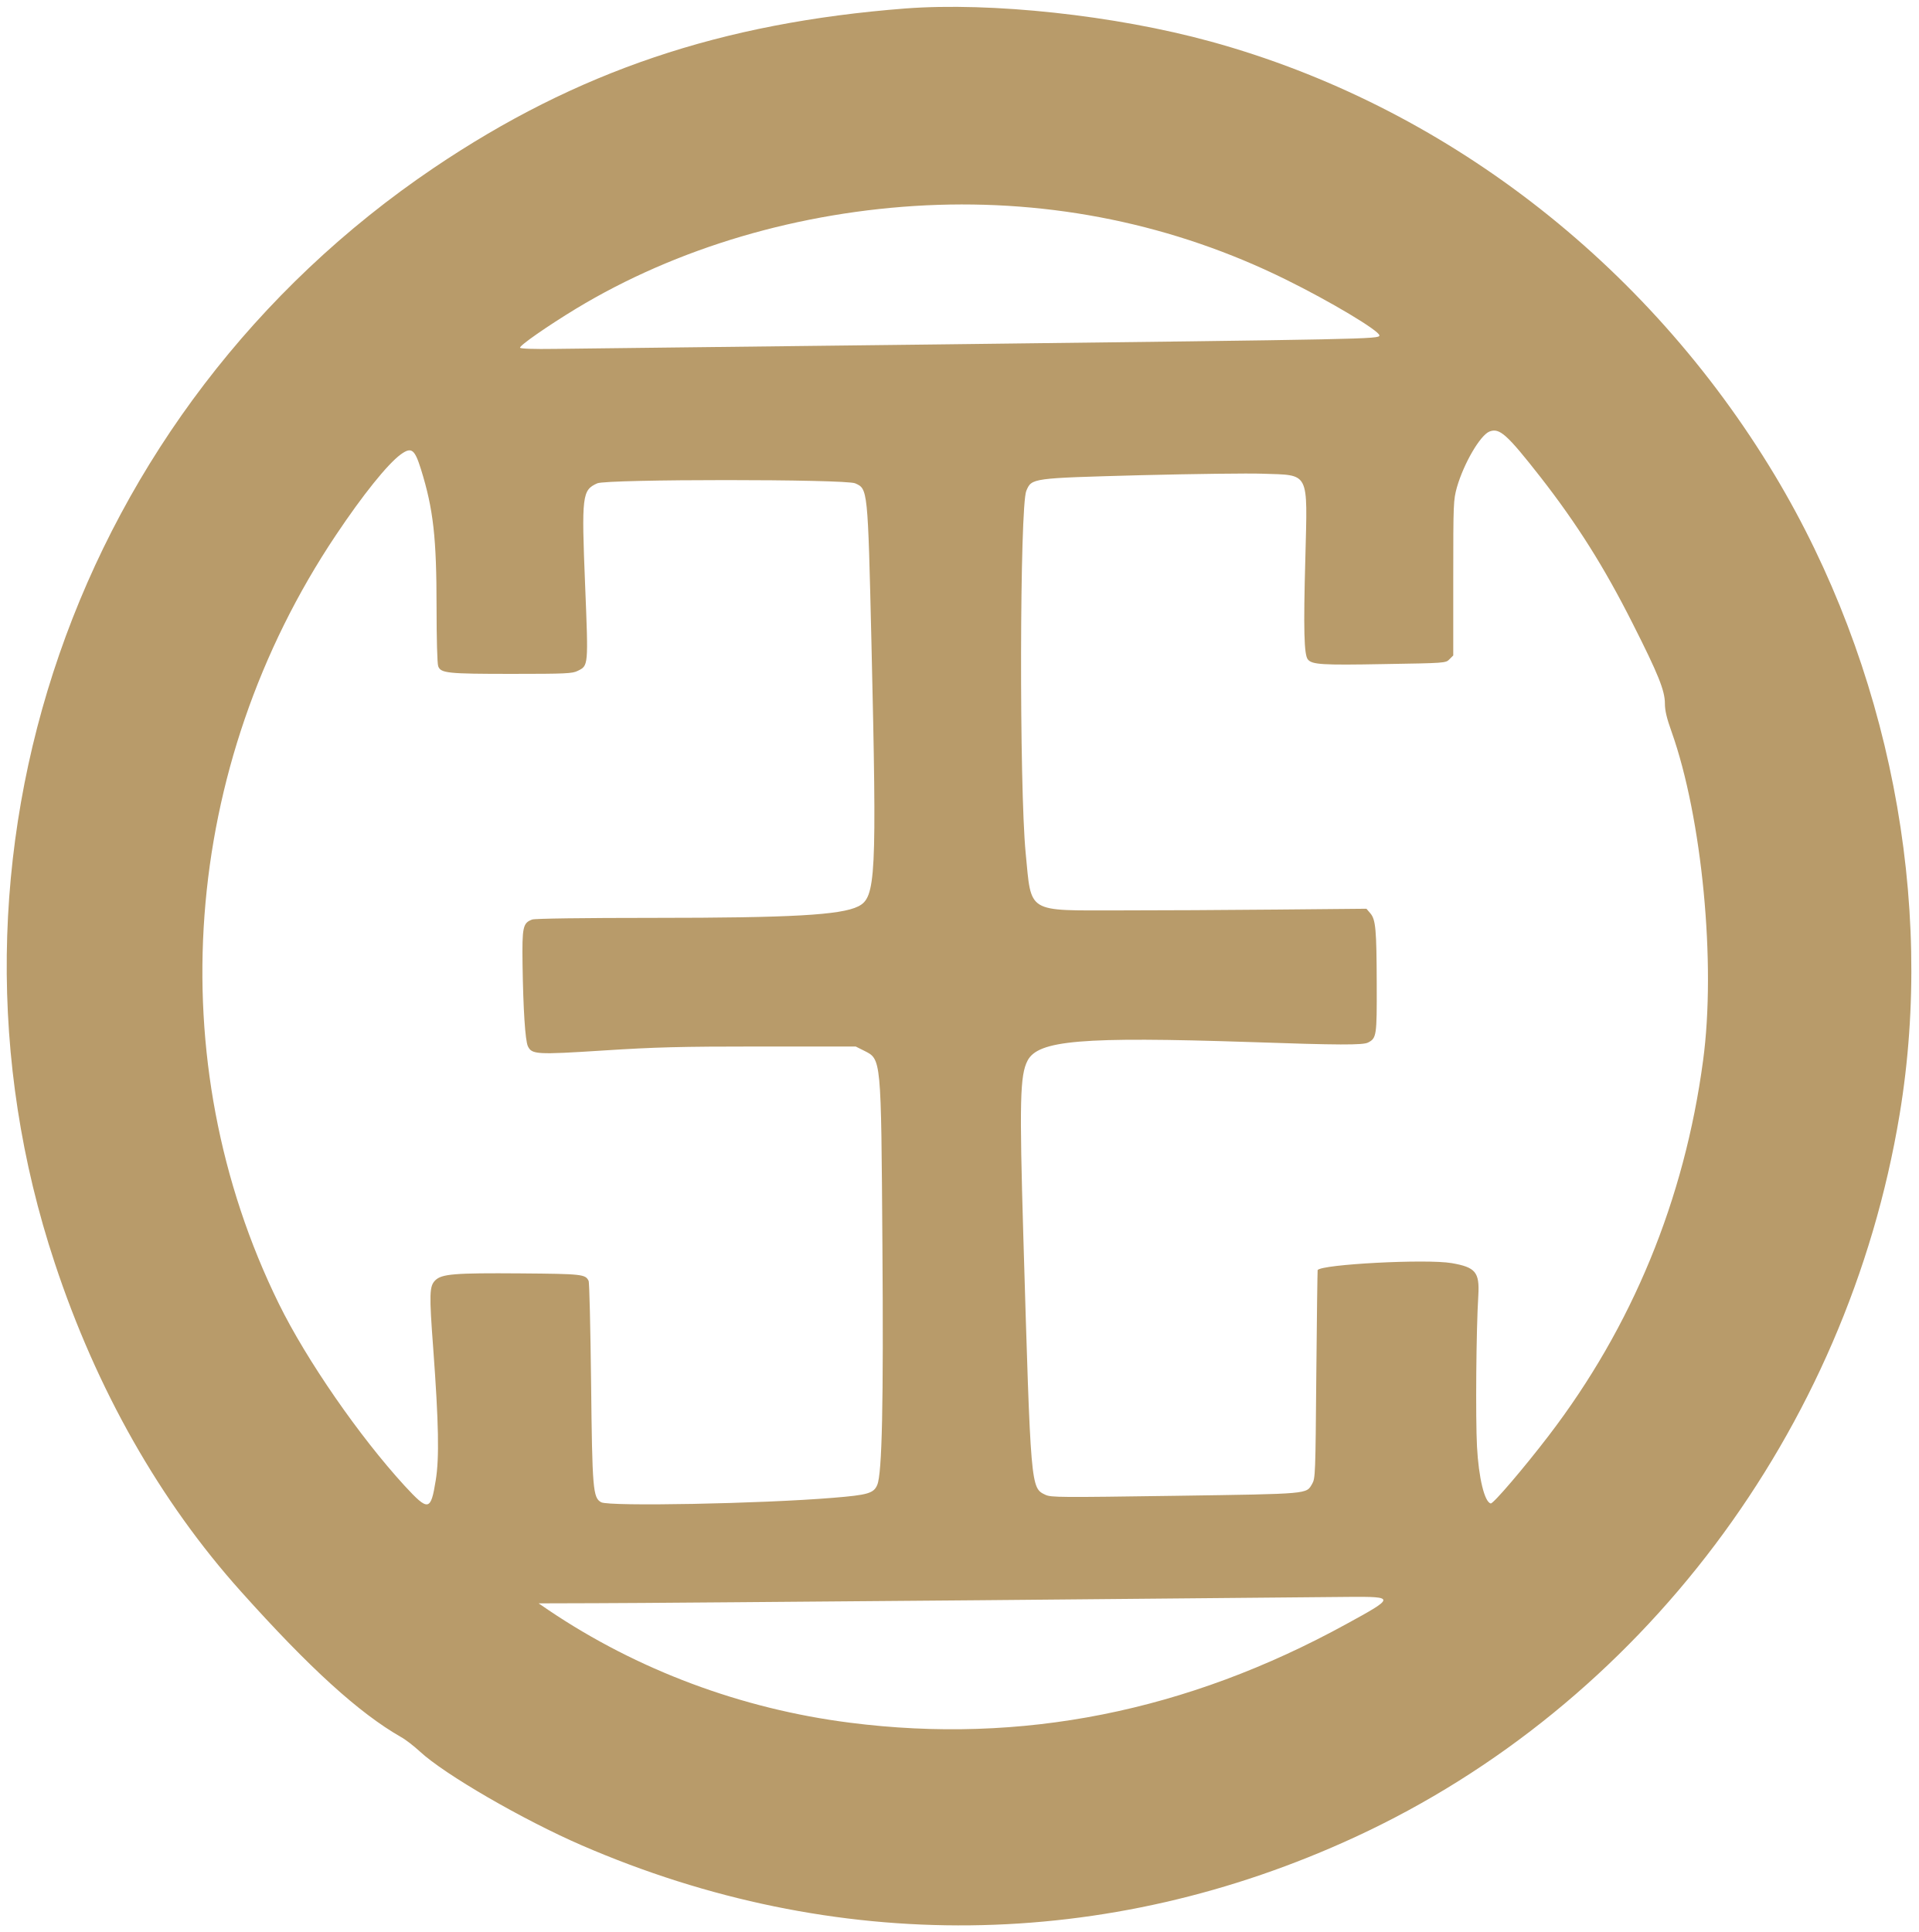
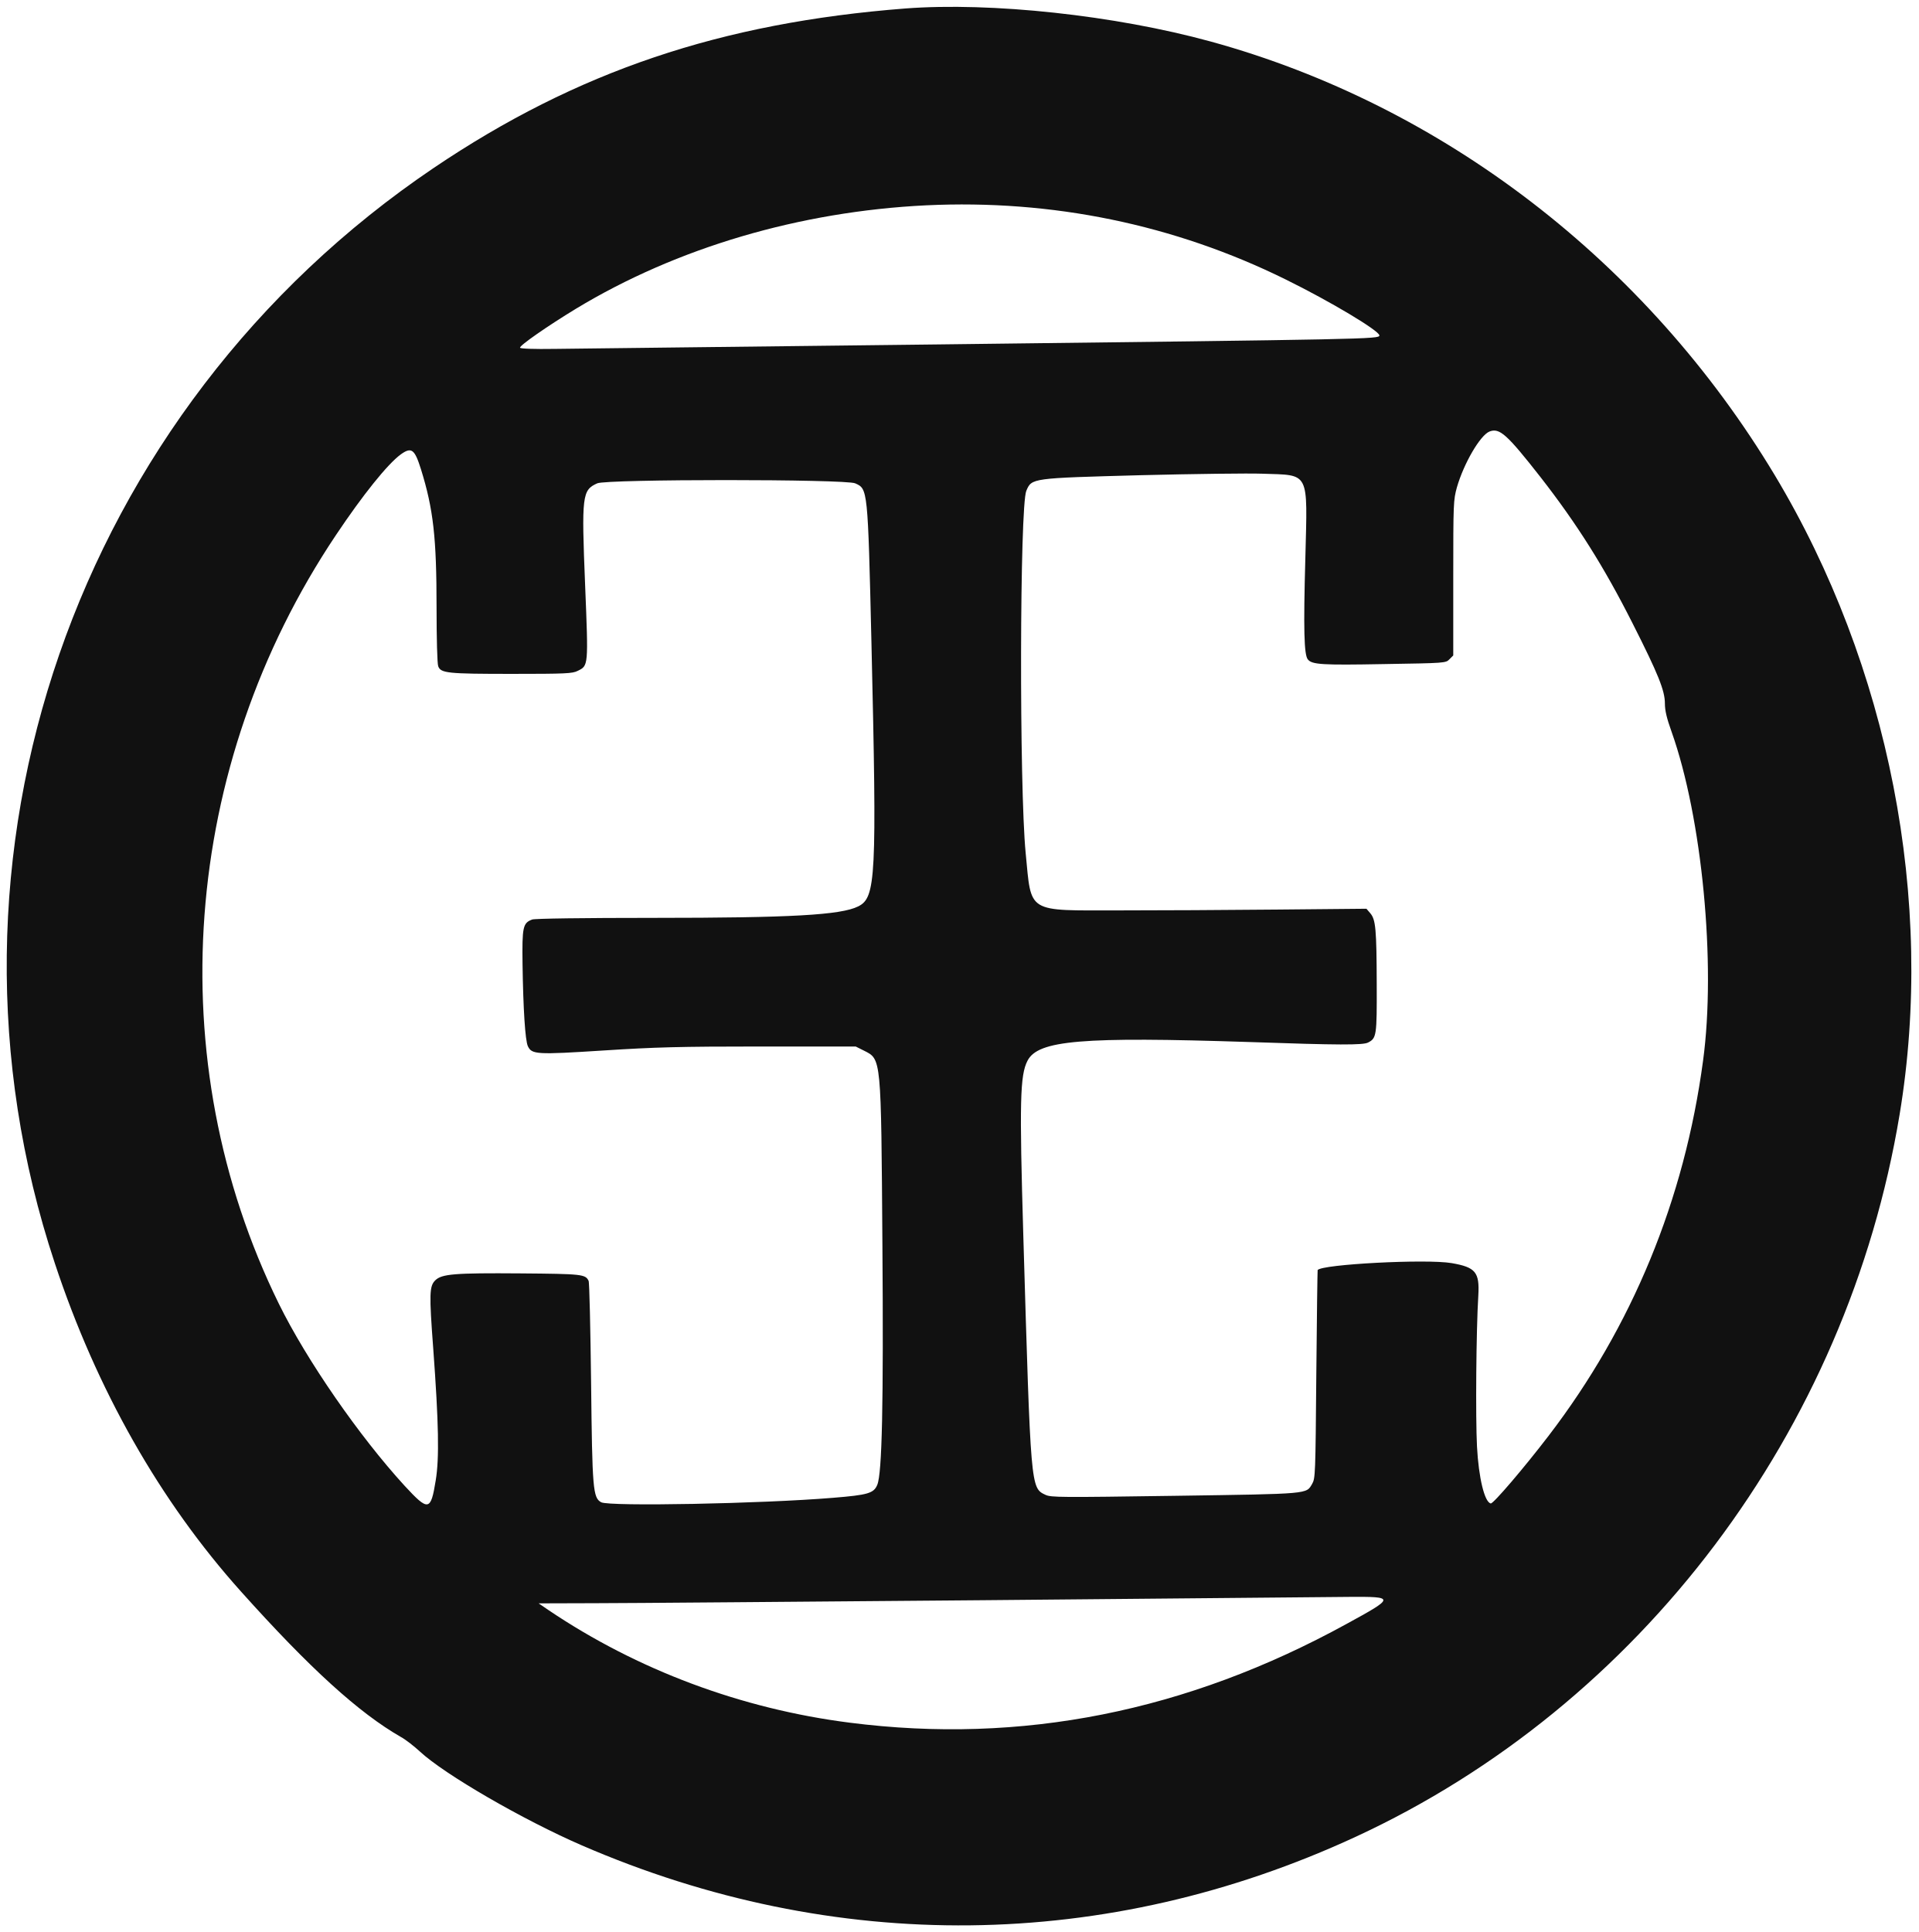
<svg xmlns="http://www.w3.org/2000/svg" viewBox="0 0 1156 1164" role="img" aria-label="EvlveX">
-   <path fill="#B89B6A" fill-rule="evenodd" d="M 545.5 5.1 C 434.4 13.7, 347.5 43, 261.4 101.1 C 45.3 247, -48.1 516.7, 33 761 C 58.2 837.2, 96.4 904.5, 145.3 959 C 186.6 1005.1, 216.2 1032, 241.5 1046.5 C 244.3 1048, 249.4 1052, 253 1055.3 C 267.7 1069, 315.2 1096.5, 350.5 1111.8 C 502.8 1177.8, 666.7 1176, 816.6 1106.7 C 988.4 1027.3, 1112.8 862.2, 1144.4 671.5 C 1165.8 542.7, 1138.1 401.1, 1069.2 286.3 C 991.9 157.7, 869.2 63.4, 729.3 25 C 671.7 9.2, 597.2 1.2, 545.5 5.1 M 558 123.7 C 481.9 127.4, 407.8 149.2, 347 186 C 329.9 196.4, 312.9 208.2, 313.3 209.5 C 313.6 210.1, 321.3 210.4, 334.6 210.2 C 346.1 210.1, 450.2 208.8, 566 207.5 C 825.4 204.4, 831 204.3, 831 202.1 C 831 199.3, 801.6 181.7, 774.6 168.4 C 707.4 135.2, 633.7 120.1, 558 123.7 M 897.3 260 C 891.7 262.3, 881.9 279.1, 877.7 293.6 C 875.6 301.3, 875.5 302.8, 875.5 348.2 L 875.5 394.9 873.2 397.2 C 871 399.5, 870.7 399.5, 833.7 400.1 C 796.3 400.8, 790.4 400.4, 787.9 397.3 C 785.6 394.6, 785.2 379, 786.4 336.1 C 787.7 283.3, 789.3 286.4, 760.5 285.4 C 752.3 285.1, 719.3 285.5, 687.3 286.3 C 621.2 288.1, 621.6 288, 618.3 295.7 C 614.3 305, 614 473.9, 617.9 513.9 C 621.5 550.7, 617.9 548.5, 674.5 548.5 C 697.1 548.5, 739.7 548.3, 769.3 548 L 823.2 547.5 825.5 550.2 C 828.8 554, 829.3 559.9, 829.4 593.1 C 829.5 623.9, 829.3 625.5, 824.2 628.1 C 821.3 629.7, 806.8 629.7, 752.5 627.8 C 651.7 624.5, 625.3 626.7, 619 639.1 C 614.5 647.8, 614.1 663.4, 616.5 745 C 621 897, 620.9 896.4, 629.8 900.6 C 633.2 902.2, 638.7 902.2, 708.2 901.2 C 789.8 900, 786.8 900.2, 790.5 894 C 792.4 890.6, 792.5 888.7, 793 828 C 793.3 793.6, 793.7 765.4, 793.8 765.2 C 796.2 761.7, 859.3 758.4, 874.5 761 C 889 763.5, 891.4 766.5, 890.6 780.5 C 889.3 801.2, 888.9 854.2, 889.8 871.5 C 890.8 890.5, 894.4 905.1, 898.1 905.8 C 899.6 906.1, 918.2 884.3, 932.9 865.1 C 983.3 799.3, 1014.8 722.8, 1026 639 C 1033.9 580.6, 1025.4 492.5, 1007 440.8 C 1004.1 432.7, 1003 428.1, 1003 423.8 C 1003 416.1, 999 406.1, 983.5 375.5 C 966.4 341.6, 950 315.6, 928.1 287.5 C 907.8 261.6, 903.4 257.6, 897.3 260 M 241.4 273.8 C 233.5 279.6, 218.6 298.1, 202.3 322.5 C 109.1 461.8, 96 639, 168 785.5 C 184.7 819.5, 216.5 865.4, 243.7 895.1 C 258.1 910.7, 259.5 910.5, 262.5 891.9 C 264.7 878.5, 264.3 857.5, 261 812.5 C 258.5 779.3, 258.7 774.9, 262.2 771.4 C 266.1 767.5, 273.9 766.9, 313.6 767.2 C 350.7 767.5, 352.7 767.7, 354.6 771.7 C 355.1 772.7, 355.7 800.3, 356.1 833 C 356.8 897.3, 357.2 902.4, 362.2 905.1 C 367.1 907.7, 458.4 906, 501.9 902.4 C 522.8 900.7, 526.4 899.7, 528.5 894.6 C 531.4 887.7, 532.3 846.1, 531.6 750 C 530.8 636.4, 531 638.3, 520.5 633 L 515.5 630.5 458 630.5 C 409.2 630.5, 394.9 630.9, 363.6 632.9 C 323 635.5, 320.4 635.3, 318 630.3 C 316.4 626.8, 315.2 608, 314.8 581 C 314.5 558.4, 315 556.1, 320.6 554 C 322.1 553.4, 351.3 553, 393.8 553 C 476.6 553, 506.6 551.3, 517 546.1 C 527.7 540.8, 528.3 529.2, 525 387.5 C 522.8 294, 522.8 294.6, 515.2 291.2 C 509.5 288.6, 365.4 288.6, 359.8 291.2 C 350.7 295.3, 350.3 298.3, 352.5 352.5 C 354.5 401.7, 354.5 401, 348 404.2 C 344.9 405.8, 340.8 406, 308.5 406 C 269.7 406, 265.5 405.6, 264 401.4 C 263.4 400, 263 384.4, 263 365.9 C 263 324, 261.1 306.8, 253.6 282.7 C 249.8 270.6, 247.9 269.1, 241.4 273.8 M 592.5 964.1 C 482.5 965, 377.2 965.9, 358.5 965.9 L 324.5 966 330.5 970.1 C 383.9 1006.1, 446.6 1029.6, 512 1037.9 C 615.2 1051.1, 714.9 1031.3, 811.2 978.4 C 840.5 962.4, 840.6 961.9, 812.6 962.1 C 801.6 962.2, 702.5 963.1, 592.5 964.1" />
+   <path fill="#111111" fill-rule="evenodd" d="M 545.5 5.1 C 434.4 13.7, 347.5 43, 261.4 101.1 C 45.3 247, -48.1 516.7, 33 761 C 58.2 837.2, 96.4 904.5, 145.3 959 C 186.6 1005.1, 216.2 1032, 241.5 1046.5 C 244.3 1048, 249.4 1052, 253 1055.3 C 267.7 1069, 315.2 1096.5, 350.5 1111.8 C 502.8 1177.8, 666.7 1176, 816.6 1106.7 C 988.4 1027.3, 1112.8 862.2, 1144.4 671.5 C 1165.8 542.7, 1138.1 401.1, 1069.2 286.3 C 991.9 157.7, 869.2 63.4, 729.3 25 C 671.7 9.2, 597.2 1.2, 545.5 5.1 M 558 123.7 C 481.9 127.4, 407.8 149.2, 347 186 C 329.9 196.4, 312.9 208.2, 313.3 209.5 C 313.6 210.1, 321.3 210.4, 334.6 210.2 C 346.1 210.1, 450.2 208.8, 566 207.5 C 825.4 204.4, 831 204.3, 831 202.1 C 831 199.3, 801.6 181.7, 774.6 168.4 C 707.4 135.2, 633.7 120.1, 558 123.7 M 897.3 260 C 891.7 262.3, 881.9 279.1, 877.7 293.6 C 875.6 301.3, 875.5 302.8, 875.5 348.2 L 875.5 394.9 873.2 397.2 C 871 399.5, 870.7 399.5, 833.7 400.1 C 796.3 400.8, 790.4 400.4, 787.9 397.3 C 785.6 394.6, 785.2 379, 786.4 336.1 C 787.7 283.3, 789.3 286.4, 760.5 285.4 C 752.3 285.1, 719.3 285.5, 687.3 286.3 C 621.2 288.1, 621.6 288, 618.3 295.7 C 614.3 305, 614 473.9, 617.9 513.9 C 621.5 550.7, 617.9 548.5, 674.5 548.5 C 697.1 548.5, 739.7 548.3, 769.3 548 L 823.2 547.5 825.5 550.2 C 828.8 554, 829.3 559.9, 829.4 593.1 C 829.5 623.9, 829.3 625.5, 824.2 628.1 C 821.3 629.7, 806.8 629.7, 752.5 627.8 C 651.7 624.5, 625.3 626.7, 619 639.1 C 614.5 647.8, 614.1 663.4, 616.5 745 C 621 897, 620.9 896.4, 629.8 900.6 C 633.2 902.2, 638.7 902.2, 708.2 901.2 C 789.8 900, 786.8 900.2, 790.5 894 C 792.4 890.6, 792.5 888.7, 793 828 C 793.3 793.6, 793.7 765.4, 793.8 765.2 C 796.2 761.7, 859.3 758.4, 874.5 761 C 889 763.5, 891.4 766.5, 890.6 780.5 C 889.3 801.2, 888.9 854.2, 889.8 871.5 C 890.8 890.5, 894.4 905.1, 898.1 905.8 C 899.6 906.1, 918.2 884.3, 932.9 865.1 C 983.3 799.3, 1014.8 722.8, 1026 639 C 1033.9 580.6, 1025.4 492.5, 1007 440.8 C 1004.1 432.7, 1003 428.1, 1003 423.8 C 1003 416.1, 999 406.1, 983.5 375.5 C 966.4 341.6, 950 315.6, 928.1 287.5 C 907.8 261.6, 903.4 257.6, 897.3 260 M 241.4 273.8 C 233.5 279.6, 218.6 298.1, 202.3 322.5 C 109.1 461.8, 96 639, 168 785.5 C 184.7 819.5, 216.5 865.4, 243.7 895.1 C 258.1 910.7, 259.5 910.5, 262.5 891.9 C 264.7 878.5, 264.3 857.5, 261 812.5 C 258.5 779.3, 258.7 774.9, 262.2 771.4 C 266.1 767.5, 273.9 766.9, 313.6 767.2 C 350.7 767.5, 352.7 767.7, 354.6 771.7 C 355.1 772.7, 355.7 800.3, 356.1 833 C 356.8 897.3, 357.2 902.4, 362.2 905.1 C 367.1 907.7, 458.4 906, 501.9 902.4 C 522.8 900.7, 526.4 899.7, 528.5 894.6 C 531.4 887.7, 532.3 846.1, 531.6 750 C 530.8 636.4, 531 638.3, 520.5 633 L 515.5 630.5 458 630.5 C 409.2 630.5, 394.9 630.9, 363.6 632.9 C 323 635.5, 320.4 635.3, 318 630.3 C 316.4 626.8, 315.2 608, 314.8 581 C 314.5 558.4, 315 556.1, 320.6 554 C 322.1 553.4, 351.3 553, 393.8 553 C 476.6 553, 506.6 551.3, 517 546.1 C 527.7 540.8, 528.3 529.2, 525 387.5 C 522.8 294, 522.8 294.6, 515.2 291.2 C 509.5 288.6, 365.4 288.6, 359.8 291.2 C 350.7 295.3, 350.3 298.3, 352.5 352.5 C 354.5 401.7, 354.5 401, 348 404.2 C 344.9 405.8, 340.8 406, 308.5 406 C 269.7 406, 265.5 405.6, 264 401.4 C 263.4 400, 263 384.4, 263 365.9 C 263 324, 261.1 306.8, 253.6 282.7 C 249.8 270.6, 247.9 269.1, 241.4 273.8 M 592.5 964.1 C 482.5 965, 377.2 965.9, 358.5 965.9 L 324.5 966 330.5 970.1 C 383.9 1006.1, 446.6 1029.6, 512 1037.9 C 615.2 1051.1, 714.9 1031.3, 811.2 978.4 C 840.5 962.4, 840.6 961.9, 812.6 962.1 C 801.6 962.2, 702.5 963.1, 592.5 964.1" />
</svg>
